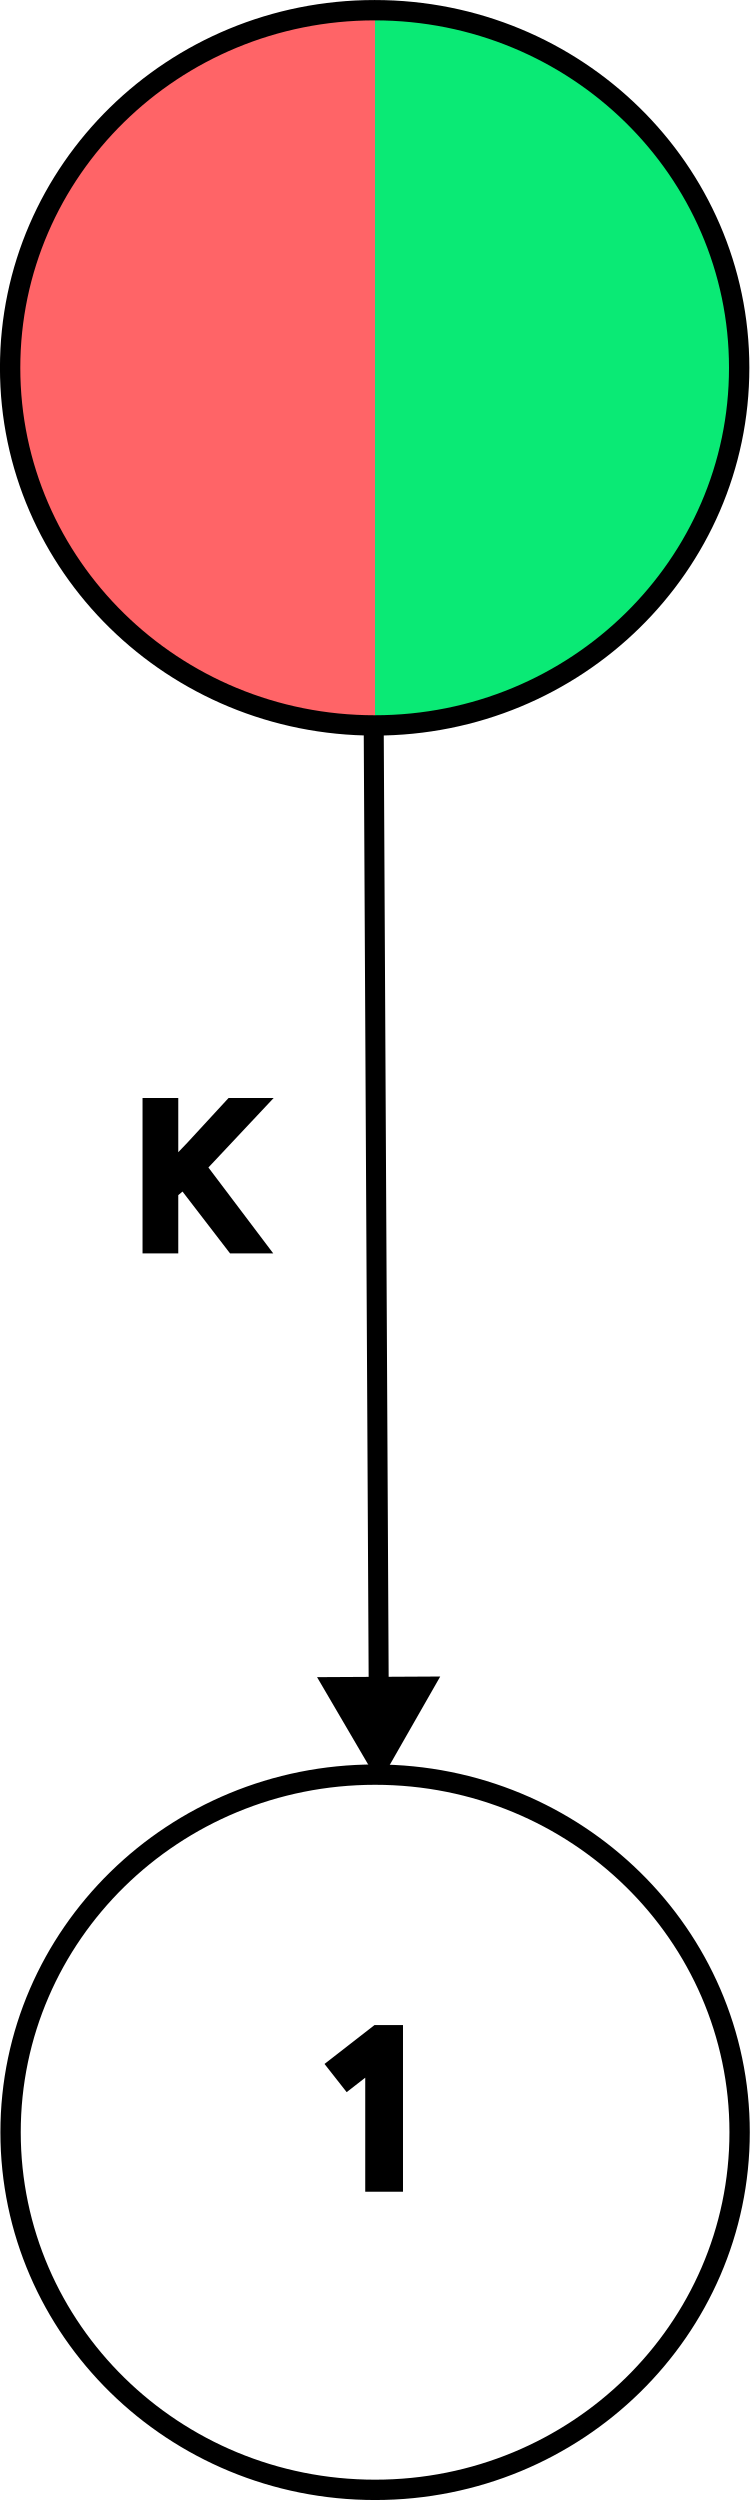
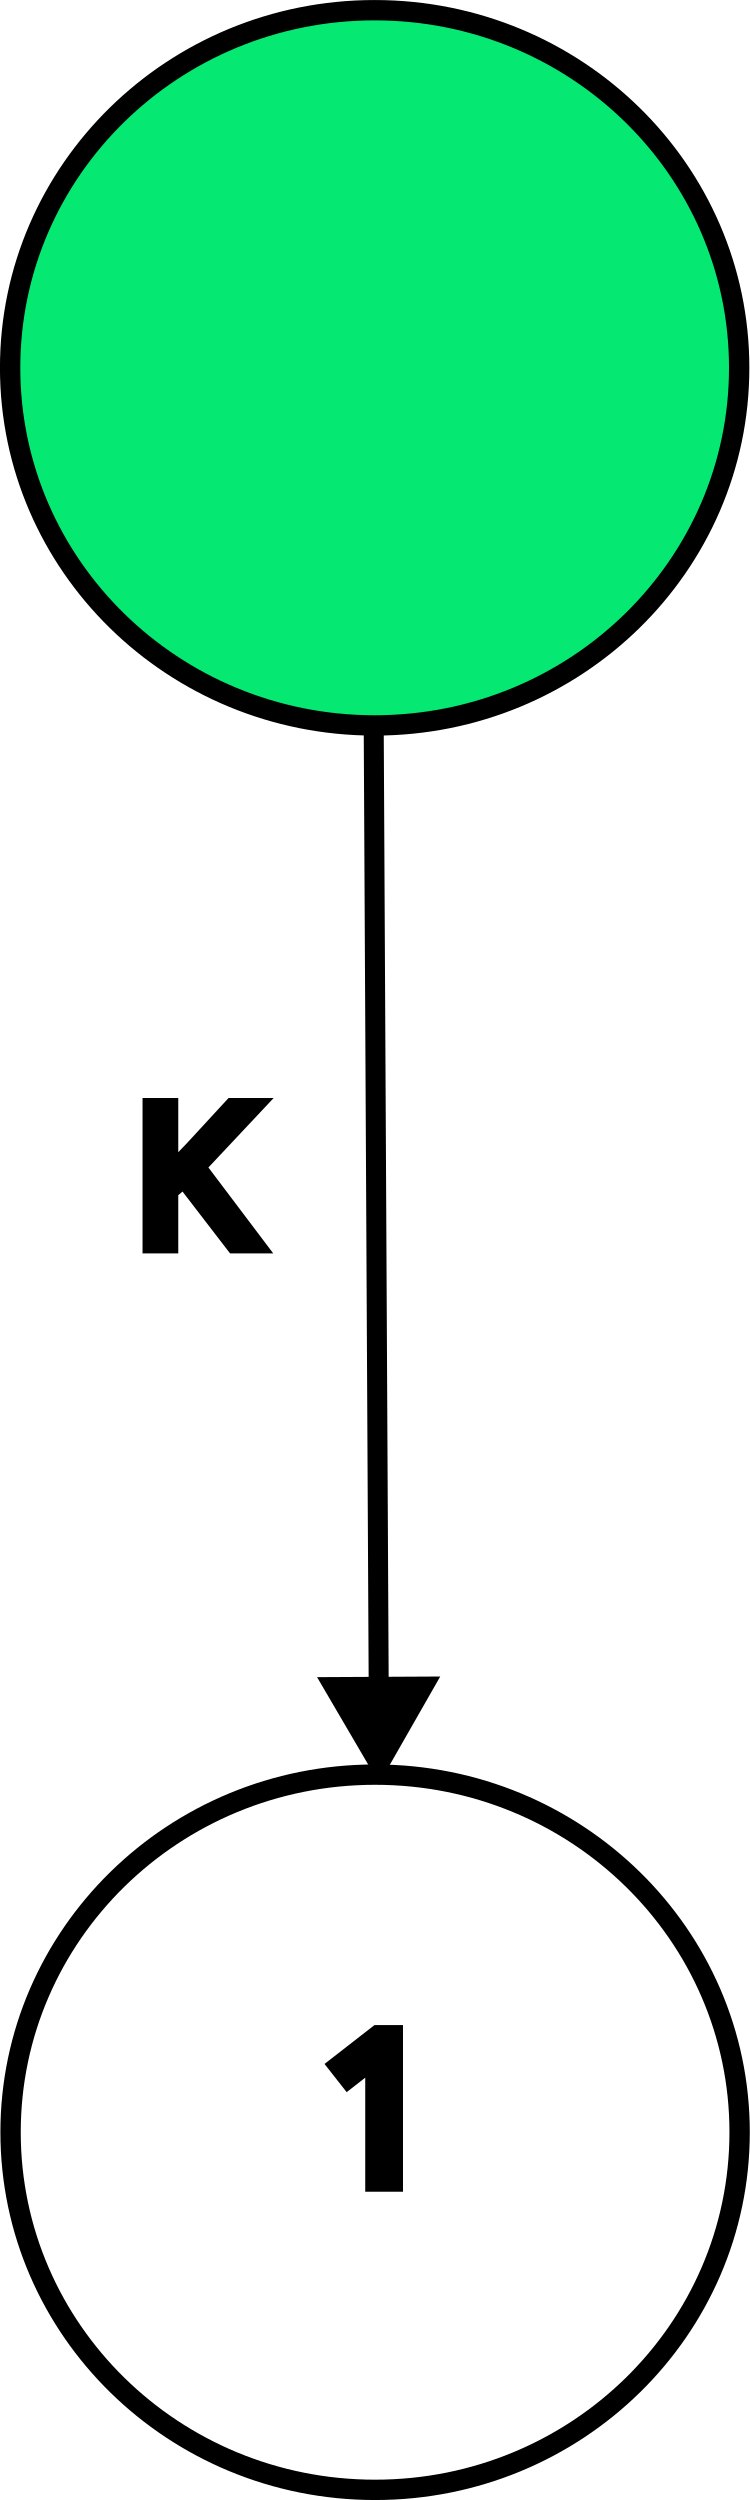
<svg xmlns="http://www.w3.org/2000/svg" xmlns:xlink="http://www.w3.org/1999/xlink" width="13.452mm" height="44.853mm" viewBox="0 0 13.452 44.853" version="1.1" id="svg1" xml:space="preserve">
  <defs id="defs1">
    <linearGradient id="linearGradient22">
-       <stop style="stop-color:#ff6467;stop-opacity:1;" offset="0.5" id="stop22" />
-       <stop style="stop-color:#05e972;stop-opacity:0.981;" offset="0.5" id="stop23" />
+       <stop style="stop-color:#ff6467;stop-opacity:1;" offset="0" id="stop22" />
+       <stop style="stop-color:#05e972;stop-opacity:0.98;" offset="0" id="stop23" />
    </linearGradient>
    <rect x="173.456" y="550.378" width="62.326" height="20.116" id="rect4" />
    <marker style="overflow:visible" id="Triangle" refX="0" refY="0" orient="auto" markerWidth="1" markerHeight="1" viewBox="0 0 1 1" preserveAspectRatio="xMidYMid">
      <path transform="scale(0.5)" style="fill:context-stroke;fill-rule:evenodd;stroke:context-stroke;stroke-width:1pt" d="M 5.77,0 -2.88,5 V -5 Z" id="path135" />
    </marker>
    <linearGradient xlink:href="#linearGradient22" id="linearGradient23" x1="35.577" y1="20.483" x2="49.022" y2="20.483" gradientUnits="userSpaceOnUse" />
  </defs>
  <g id="layer2" style="display:inline" transform="translate(-35.57728,-13.88402)">
    <text xml:space="preserve" style="font-style:normal;font-variant:normal;font-weight:normal;font-stretch:normal;font-size:3.678px;font-family:sans-serif;-inkscape-font-specification:'sans-serif, Normal';font-variant-ligatures:normal;font-variant-caps:normal;font-variant-numeric:normal;font-variant-east-asian:normal;text-align:start;writing-mode:lr-tb;direction:ltr;text-anchor:start;display:inline;fill:none;fill-opacity:0;fill-rule:nonzero;stroke:#000000;stroke-width:0.365;stroke-dasharray:none;stroke-opacity:1" x="41.328" y="53.021" id="text5">
      <tspan id="tspan5" style="stroke-width:0.365" x="41.328" y="53.021">1</tspan>
    </text>
-     <ellipse style="fill:url(#linearGradient23);fill-opacity:1;fill-rule:nonzero;stroke:#000000;stroke-width:0.365;stroke-dasharray:none;stroke-opacity:1" id="path1" cx="42.299" cy="20.483" rx="6.54" ry="6.416" />
+     <ellipse style="fill:#05e972;fill-opacity:1;fill-rule:nonzero;stroke:#000000;stroke-width:0.365;stroke-dasharray:none;stroke-opacity:1" id="path1" cx="42.299" cy="20.483" rx="6.54" ry="6.416" />
    <ellipse style="fill:none;fill-opacity:0;fill-rule:nonzero;stroke:#000000;stroke-width:0.365;stroke-dasharray:none;stroke-opacity:1" id="path1-4" cx="42.307" cy="52.139" rx="6.54" ry="6.416" />
    <path style="fill:none;fill-opacity:0;fill-rule:nonzero;stroke:#000000;stroke-width:0.359;stroke-dasharray:none;stroke-opacity:1;marker-end:url(#Triangle)" d="m 42.283,27.069 0.091,17.536" id="path4" />
    <text xml:space="preserve" transform="matrix(0.2326683,0,0,0.2252089,-2.411821,-90.76955)" id="text4" style="font-style:normal;font-variant:normal;font-weight:300;font-stretch:normal;font-size:15.411px;font-family:Calibri;-inkscape-font-specification:'Calibri, Light';font-variant-ligatures:normal;font-variant-caps:normal;font-variant-numeric:normal;font-variant-east-asian:normal;text-align:start;writing-mode:lr-tb;direction:ltr;white-space:pre;shape-inside:url(#rect4);display:inline;fill:none;fill-opacity:0;fill-rule:nonzero;stroke:#000000;stroke-width:1.38;stroke-dasharray:none;stroke-opacity:1">
-       <tspan x="173.457" y="563.862" id="tspan2">K</tspan>
+       <tspan x="173.457" y="563.862" id="tspan1">K</tspan>
    </text>
  </g>
</svg>
